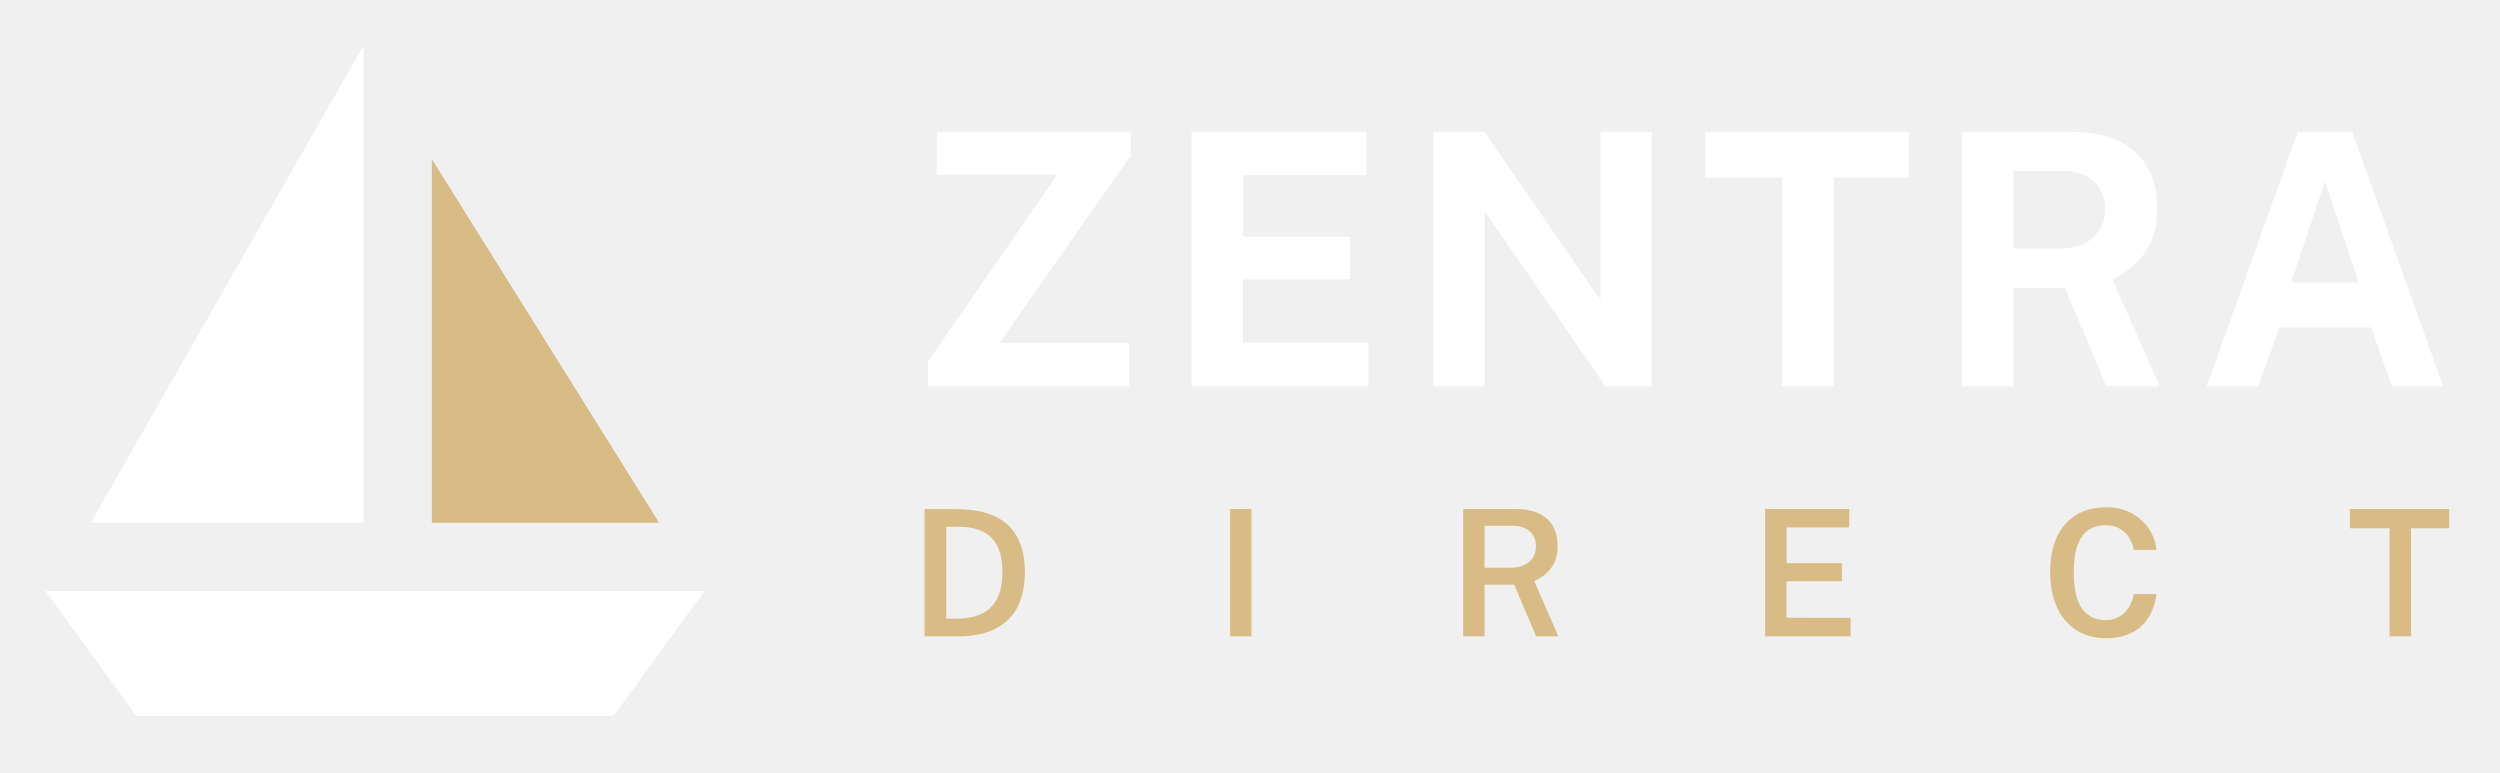
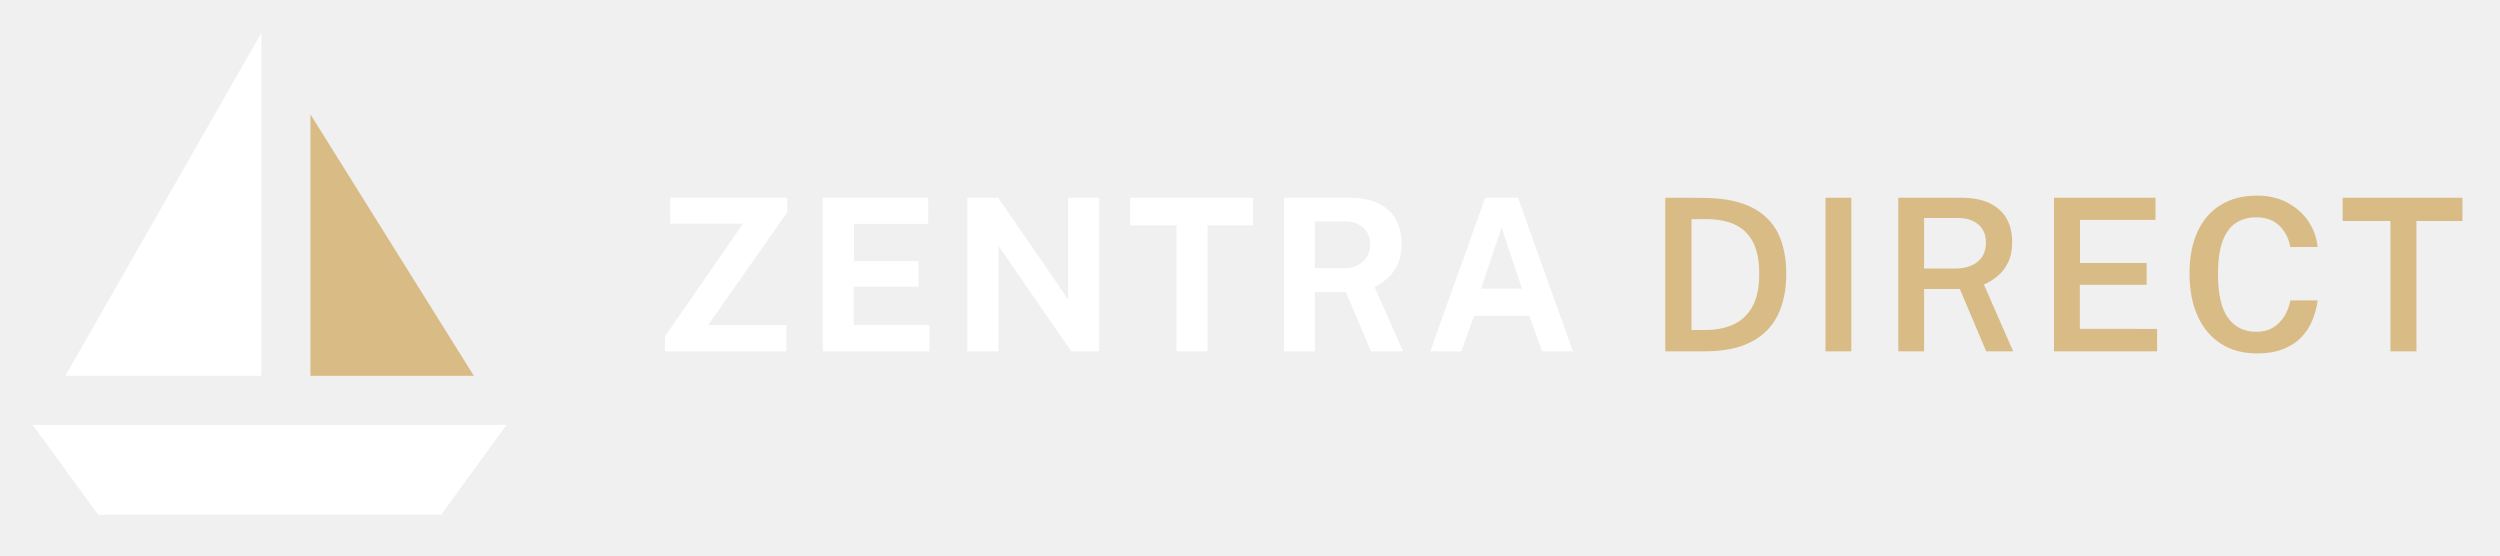
- <svg xmlns="http://www.w3.org/2000/svg" viewBox="4 4 220 68" role="img" aria-labelledby="t">
+ <svg xmlns="http://www.w3.org/2000/svg" viewBox="4 4 306 68" role="img" aria-labelledby="t">
  <polygon points="36,8 36,50 12,50" fill="#ffffff" />
  <polygon points="42,18 42,50 62,50" fill="#d9bb85" />
  <path d="M8 56H66L58 67H16Z" fill="#ffffff" />
-   <path d="M85.67 38V35.8L97.05 19.37H86.43V15.59H103.5V17.69L91.96 34.17H103.37V38ZM108.86 38V15.59H124.26L124.24 19.41H113.41V24.84H122.81V28.58H113.38V34.14L124.42 34.15V38ZM130.13 38V15.59H134.62L144.84 30.42V15.59H149.36V38H145.29L134.65 22.59V38ZM160.82 38V19.62H154.05V15.59H171.98V19.62H165.36V38ZM176.67 38V15.59H186.13Q188.81 15.59 190.51 16.44Q192.21 17.3 193.02 18.81Q193.83 20.31 193.83 22.29Q193.83 24.06 193.28 25.27Q192.74 26.48 191.84 27.29Q190.95 28.09 189.9 28.61L194.06 38H189.37L185.72 29.36H181.19V38ZM181.19 25.87H185.33Q187.14 25.87 188.2 24.9Q189.26 23.93 189.26 22.4Q189.26 20.85 188.23 19.95Q187.21 19.04 185.65 19.04H181.19ZM198.19 38 206.21 15.59H210.99L219 38H214.49L212.66 32.81H204.59L202.73 38ZM205.61 28.85H211.57L208.6 19.94Z" fill="#ffffff" />
-   <path d="M85.36 60V48.79Q85.43 48.79 85.77 48.8Q86.1 48.8 86.57 48.8Q87.04 48.79 87.53 48.8Q88.01 48.8 88.37 48.81Q90.42 48.85 91.7 49.51Q92.98 50.17 93.59 51.4Q94.19 52.62 94.19 54.34Q94.19 56.13 93.55 57.4Q92.91 58.66 91.59 59.33Q90.28 60 88.26 60ZM87.27 58.44H88.29Q89.44 58.44 90.32 58.04Q91.21 57.65 91.71 56.75Q92.21 55.84 92.21 54.34Q92.21 52.89 91.74 52.01Q91.28 51.14 90.41 50.74Q89.54 50.35 88.33 50.35H87.27ZM112.25 60V48.79H114.13V60ZM132.76 60V48.79H137.31Q138.6 48.79 139.43 49.19Q140.26 49.59 140.67 50.32Q141.07 51.04 141.07 52.01Q141.07 52.91 140.78 53.52Q140.48 54.12 140.01 54.51Q139.54 54.9 139.01 55.13L141.14 60H139.18L137.25 55.45H134.64V60ZM134.64 53.96H136.88Q137.95 53.96 138.55 53.46Q139.16 52.96 139.16 52.08Q139.16 51.21 138.6 50.74Q138.04 50.27 137.12 50.27H134.64ZM159.33 60V48.79H166.74L166.73 50.41H161.22V53.56H166.09V55.15H161.21V58.36L166.85 58.37V60ZM189.35 60.16Q187.81 60.16 186.7 59.44Q185.6 58.73 185.01 57.43Q184.42 56.12 184.42 54.33Q184.42 52.54 185 51.27Q185.59 49.99 186.7 49.32Q187.8 48.64 189.35 48.64Q190.58 48.64 191.53 49.14Q192.49 49.64 193.07 50.49Q193.66 51.34 193.77 52.39H191.77Q191.66 51.77 191.35 51.28Q191.03 50.79 190.52 50.51Q190.01 50.22 189.3 50.22Q188.41 50.22 187.78 50.64Q187.15 51.07 186.82 51.98Q186.49 52.89 186.49 54.35Q186.49 56.56 187.22 57.56Q187.96 58.57 189.3 58.57Q190.01 58.57 190.52 58.26Q191.03 57.94 191.35 57.42Q191.66 56.9 191.77 56.28H193.77Q193.67 57.04 193.38 57.74Q193.09 58.44 192.56 58.98Q192.04 59.53 191.25 59.84Q190.45 60.16 189.35 60.16ZM214.28 60V50.49H210.79V48.79H219.53V50.49H216.17V60Z" fill="#d9bb85" />
+   <path d="M85.4 47V45.16L94.94 31.38H86.04V28.2H100.36V29.97L90.68 43.79H100.25V47ZM104.71 47V28.2H117.62L117.61 31.4H108.53V35.96H116.41V39.1H108.5V43.76L117.76 43.77V47ZM122.4 47V28.2H126.17L134.74 40.65V28.2H138.54V47H135.12L126.2 34.07V47ZM148.01 47V31.58H142.33V28.2H157.37V31.58H151.81V47ZM161.15 47V28.2H169.09Q171.34 28.2 172.76 28.92Q174.19 29.64 174.87 30.9Q175.55 32.17 175.55 33.82Q175.55 35.3 175.09 36.32Q174.63 37.34 173.88 38.01Q173.13 38.69 172.25 39.13L175.74 47H171.81L168.74 39.75H164.95V47ZM164.95 36.83H168.42Q169.94 36.83 170.82 36.02Q171.71 35.2 171.71 33.91Q171.71 32.61 170.85 31.86Q169.99 31.1 168.69 31.1H164.95ZM179.06 47 185.79 28.2H189.8L196.52 47H192.74L191.2 42.65H184.43L182.87 47ZM185.29 39.33H190.29L187.79 31.86Z" fill="#ffffff" />
+   <path d="M207.83 47V28.2Q207.95 28.2 208.52 28.21Q209.09 28.21 209.87 28.2Q210.66 28.2 211.47 28.21Q212.28 28.21 212.88 28.23Q216.32 28.3 218.47 29.41Q220.63 30.52 221.64 32.57Q222.64 34.62 222.64 37.5Q222.64 40.51 221.57 42.63Q220.5 44.76 218.29 45.88Q216.09 47 212.7 47ZM211.04 44.39H212.75Q214.68 44.39 216.16 43.72Q217.65 43.05 218.49 41.54Q219.33 40.03 219.33 37.51Q219.33 35.07 218.55 33.6Q217.77 32.13 216.31 31.47Q214.85 30.82 212.82 30.82H211.04ZM227.44 47V28.2H230.6V47ZM236.35 47V28.2H243.99Q246.14 28.2 247.53 28.87Q248.93 29.55 249.61 30.76Q250.29 31.97 250.29 33.6Q250.29 35.11 249.79 36.12Q249.3 37.14 248.51 37.79Q247.72 38.44 246.83 38.83L250.41 47H247.11L243.88 39.37H239.51V47ZM239.51 36.87H243.27Q245.06 36.87 246.07 36.03Q247.08 35.19 247.08 33.71Q247.08 32.25 246.14 31.47Q245.2 30.68 243.67 30.68H239.51ZM255.41 47V28.2H267.84L267.83 30.91H258.59V36.19H266.75V38.86H258.57V44.25L268.03 44.26V47ZM280.27 47.26Q277.69 47.26 275.84 46.07Q273.98 44.87 272.99 42.68Q272 40.49 272 37.49Q272 34.48 272.98 32.35Q273.97 30.21 275.82 29.08Q277.68 27.94 280.27 27.94Q282.33 27.94 283.93 28.78Q285.54 29.62 286.52 31.05Q287.5 32.48 287.68 34.23H284.34Q284.15 33.2 283.62 32.38Q283.09 31.55 282.24 31.07Q281.38 30.6 280.18 30.6Q278.69 30.6 277.64 31.31Q276.59 32.02 276.03 33.55Q275.48 35.08 275.48 37.53Q275.48 41.22 276.71 42.91Q277.94 44.61 280.18 44.61Q281.38 44.61 282.24 44.08Q283.09 43.55 283.62 42.68Q284.15 41.8 284.34 40.77H287.68Q287.52 42.04 287.03 43.21Q286.54 44.38 285.67 45.29Q284.79 46.21 283.45 46.73Q282.12 47.26 280.27 47.26ZM296.59 47V31.05H290.74V28.2H305.4V31.05H299.77V47Z" fill="#d9bb85" />
</svg>
